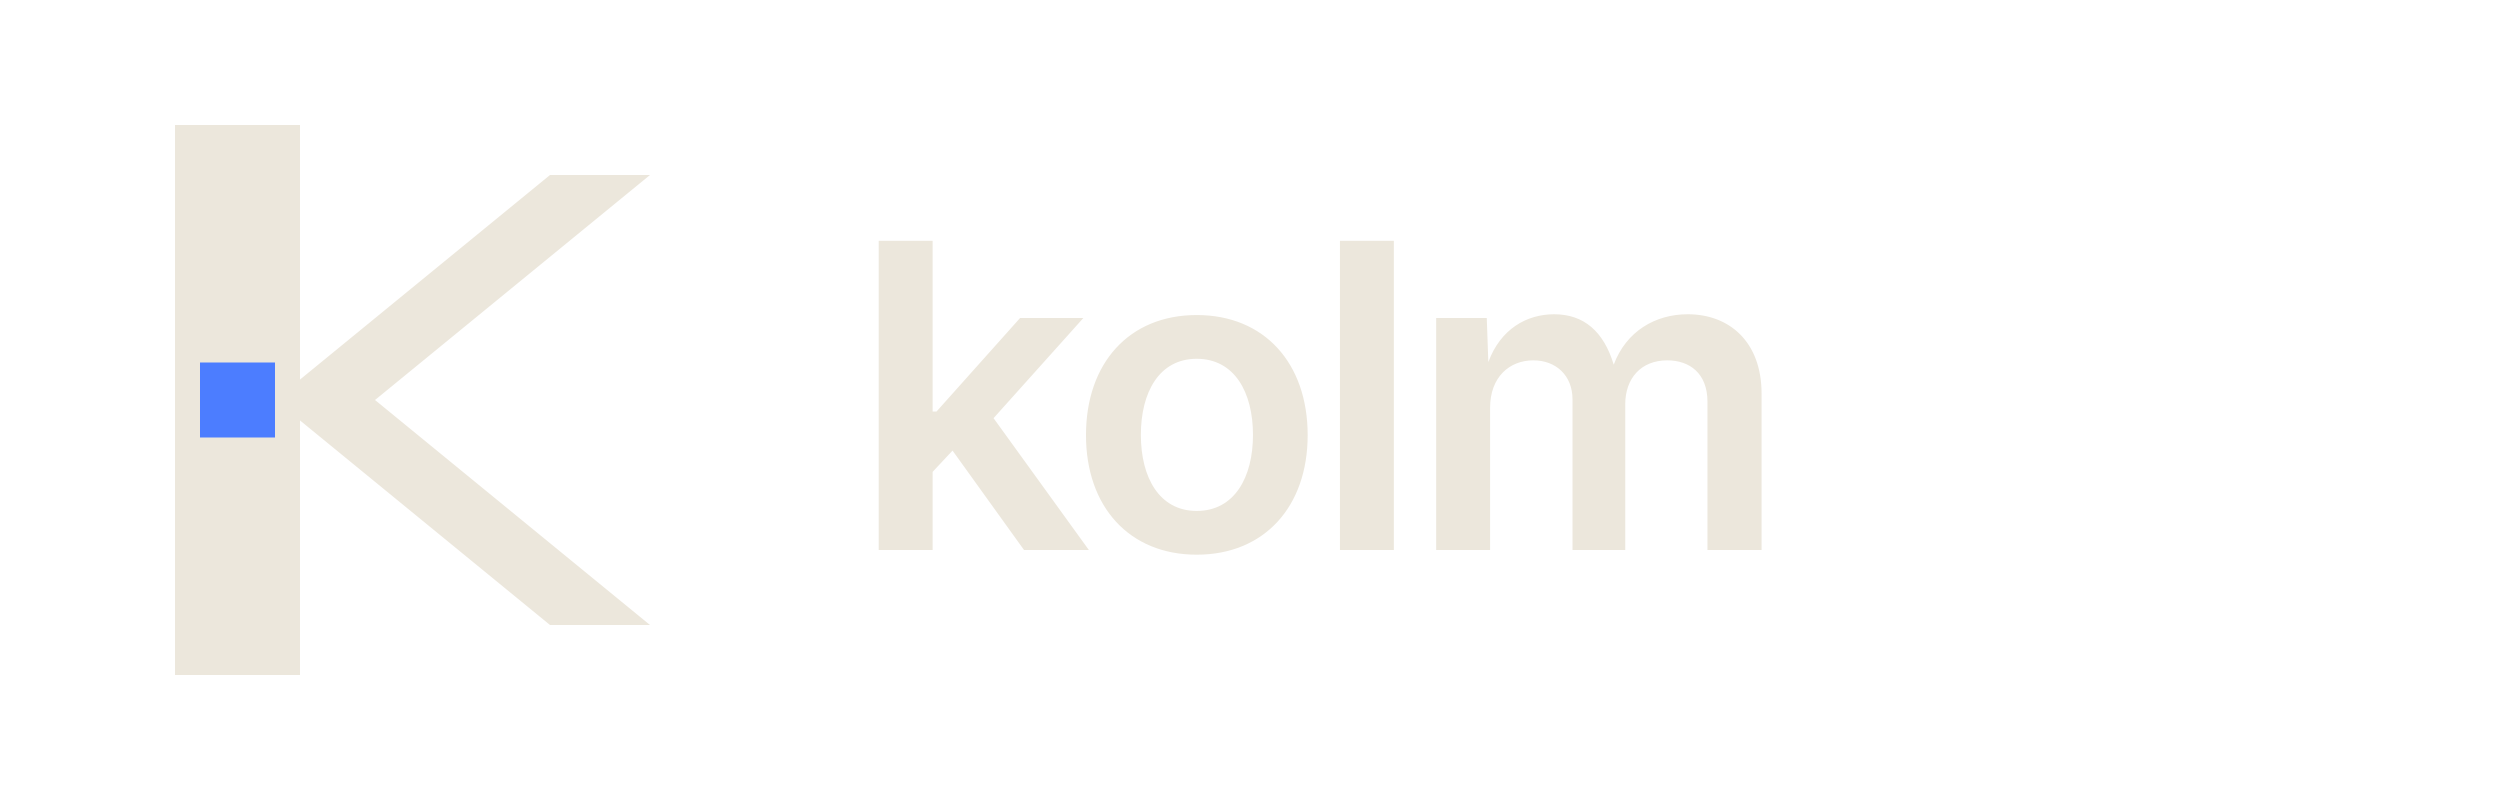
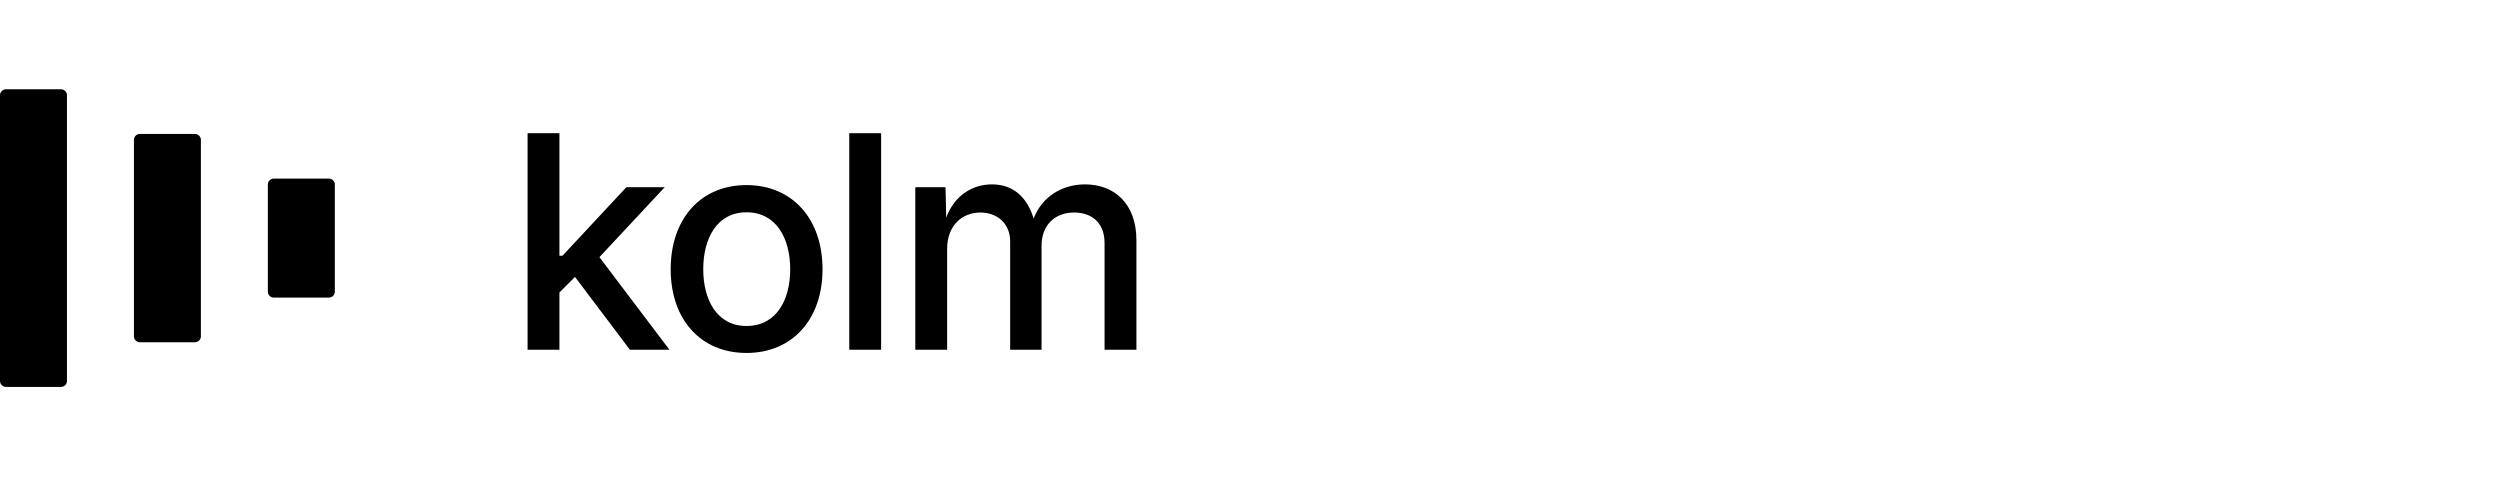
- <svg xmlns="http://www.w3.org/2000/svg" viewBox="0 0 200 64" fill="none" role="img" aria-label="kolm">
-   <rect x="14" y="10" width="10" height="44" fill="#ece7dc" />
-   <path d="M44 14 L52 14 L30 32 L22 32 Z" fill="#ece7dc" />
-   <path d="M22 32 L30 32 L52 50 L44 50 Z" fill="#ece7dc" />
-   <rect x="16" y="29" width="6" height="6" fill="#4c7dff" />
-   <text x="68" y="44" font-family="-apple-system,BlinkMacSystemFont,'SF Pro Display','Inter','Segoe UI',system-ui,sans-serif" font-size="34" font-weight="600" letter-spacing="-1.2" fill="#ece7dc">kolm</text>
+ <svg xmlns="http://www.w3.org/2000/svg" viewBox="0 0 168 32" fill="none" role="img" aria-label="kolm">
+   <rect x="0" y="6" width="4.5" height="20" rx="0.4" fill="currentColor" />
+   <rect x="9" y="9" width="4.5" height="14" rx="0.4" fill="currentColor" />
+   <rect x="18" y="12" width="4.5" height="8" rx="0.4" fill="currentColor" />
+   <text x="34" y="23.5" font-family="-apple-system,BlinkMacSystemFont,'SF Pro Display','Inter','Segoe UI',system-ui,sans-serif" font-size="20" font-weight="540" letter-spacing="-0.6" fill="currentColor">kolm</text>
</svg>
